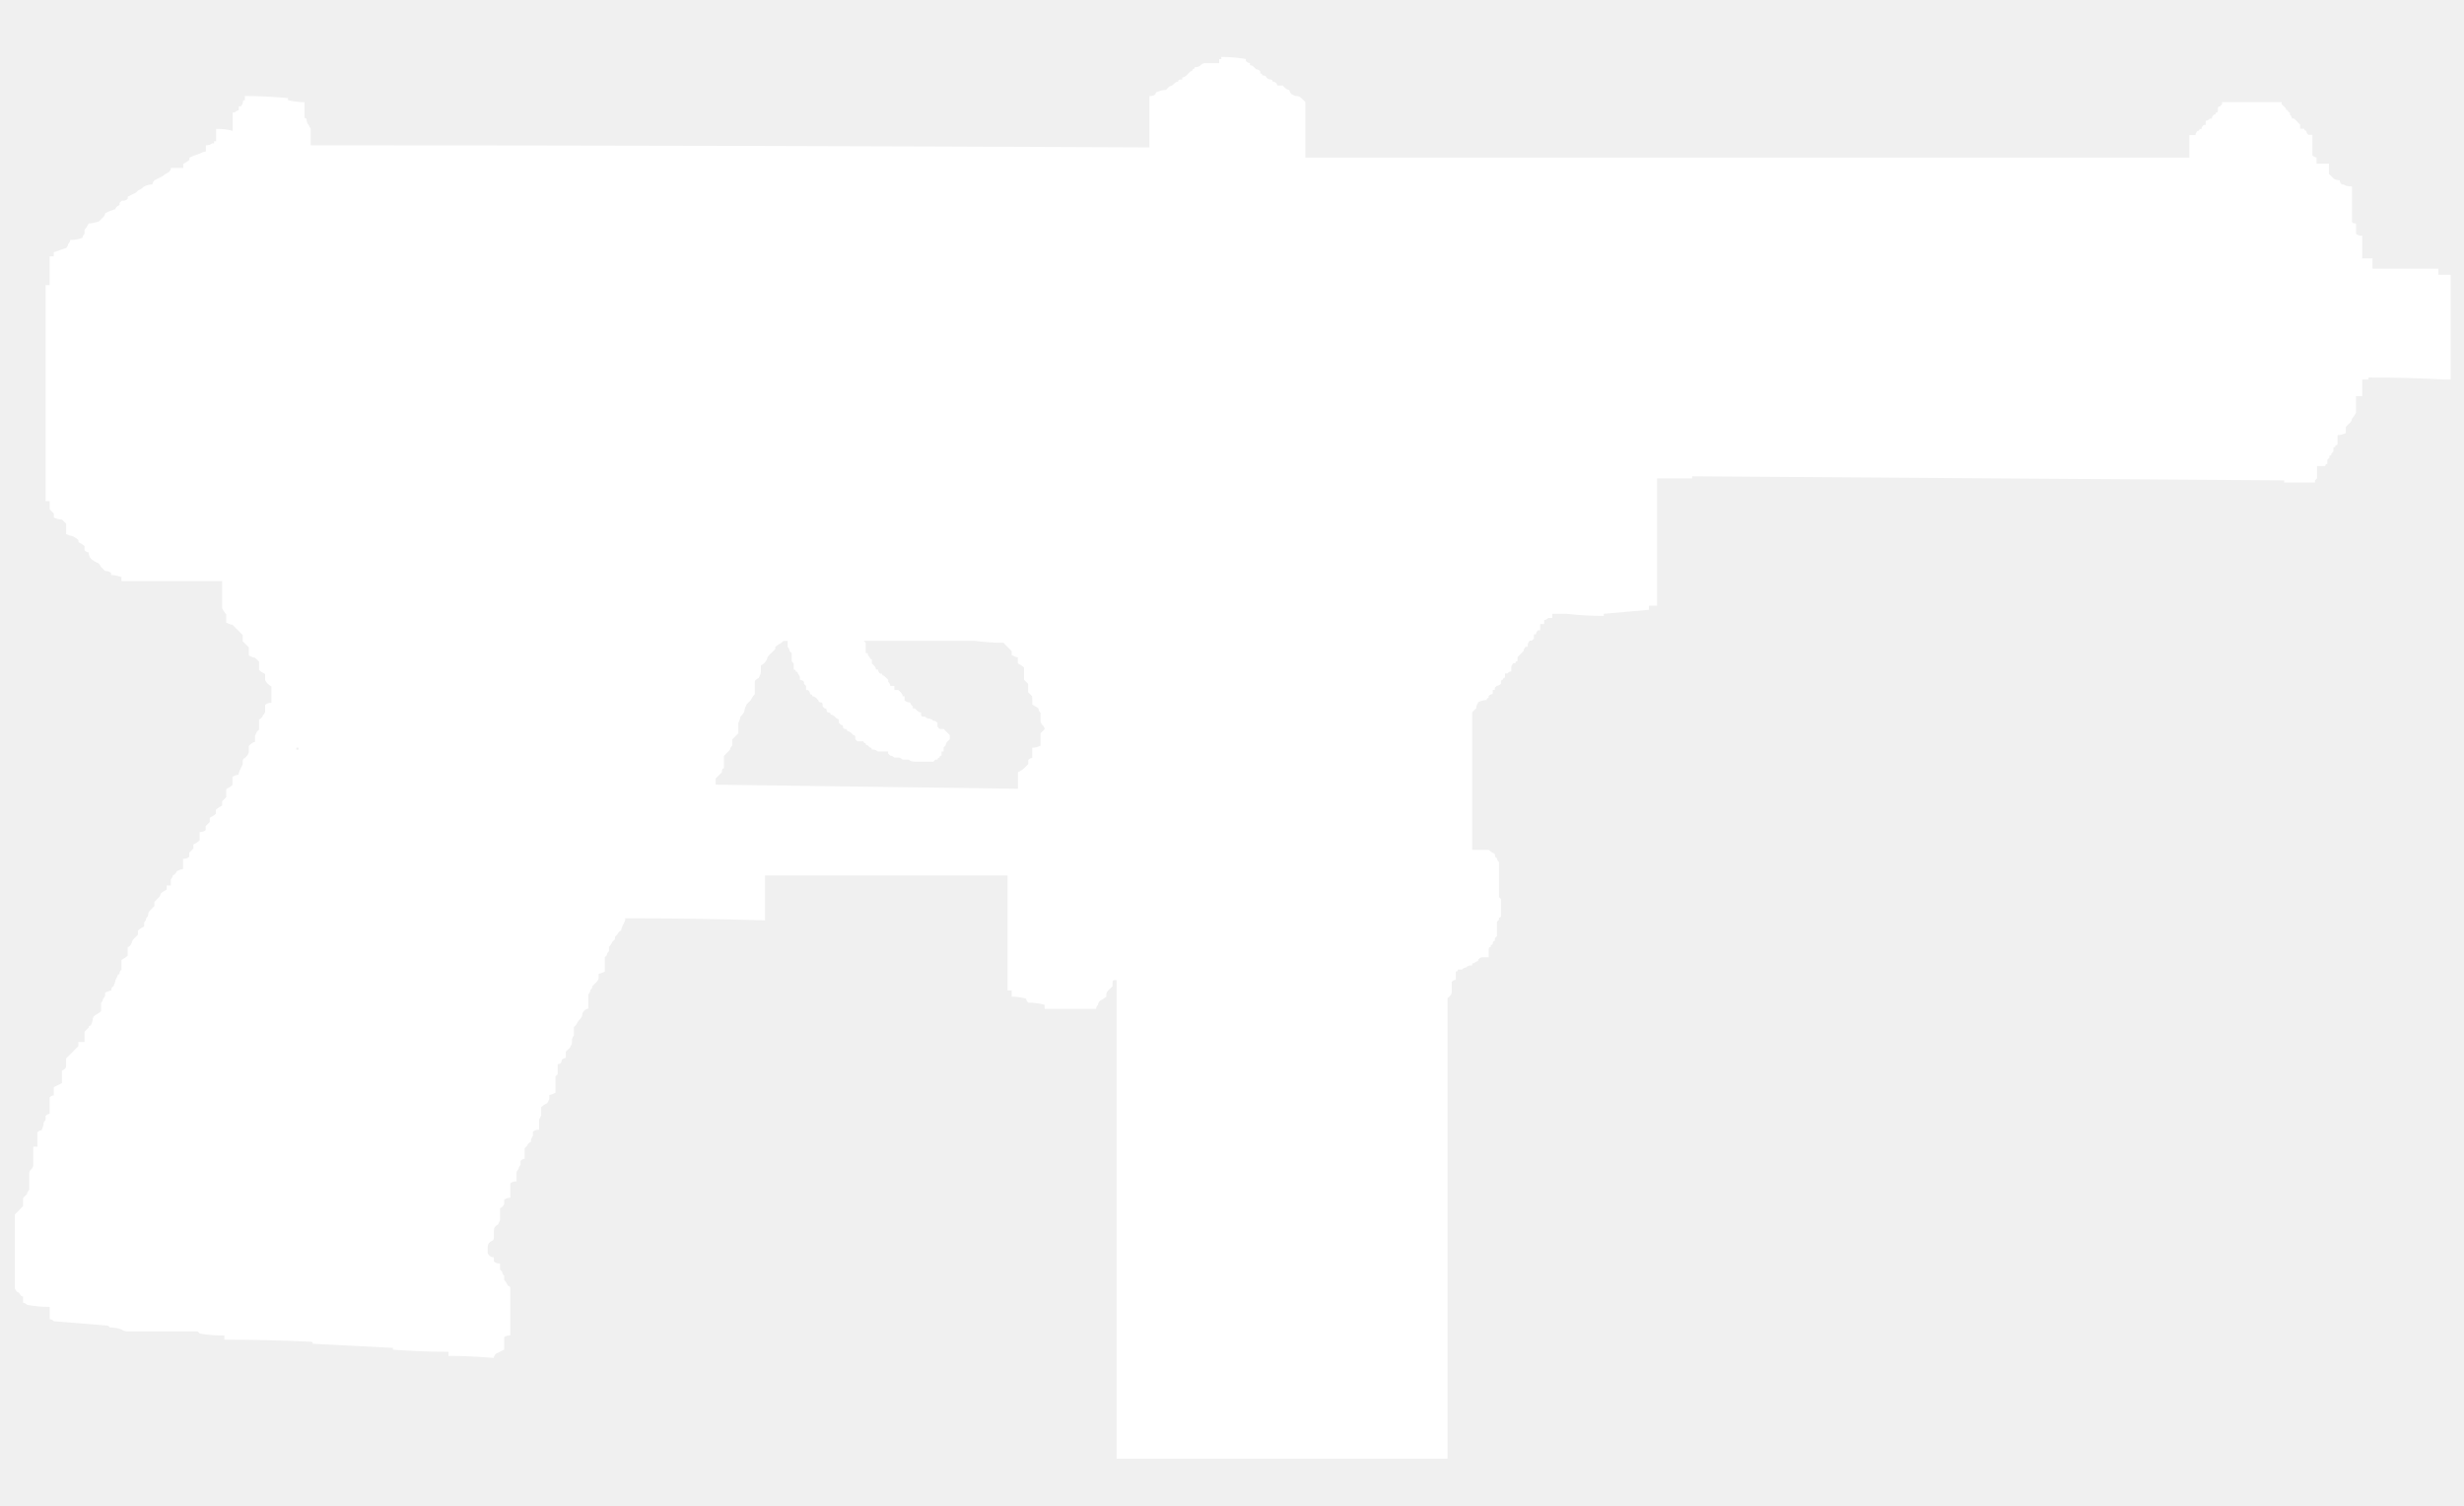
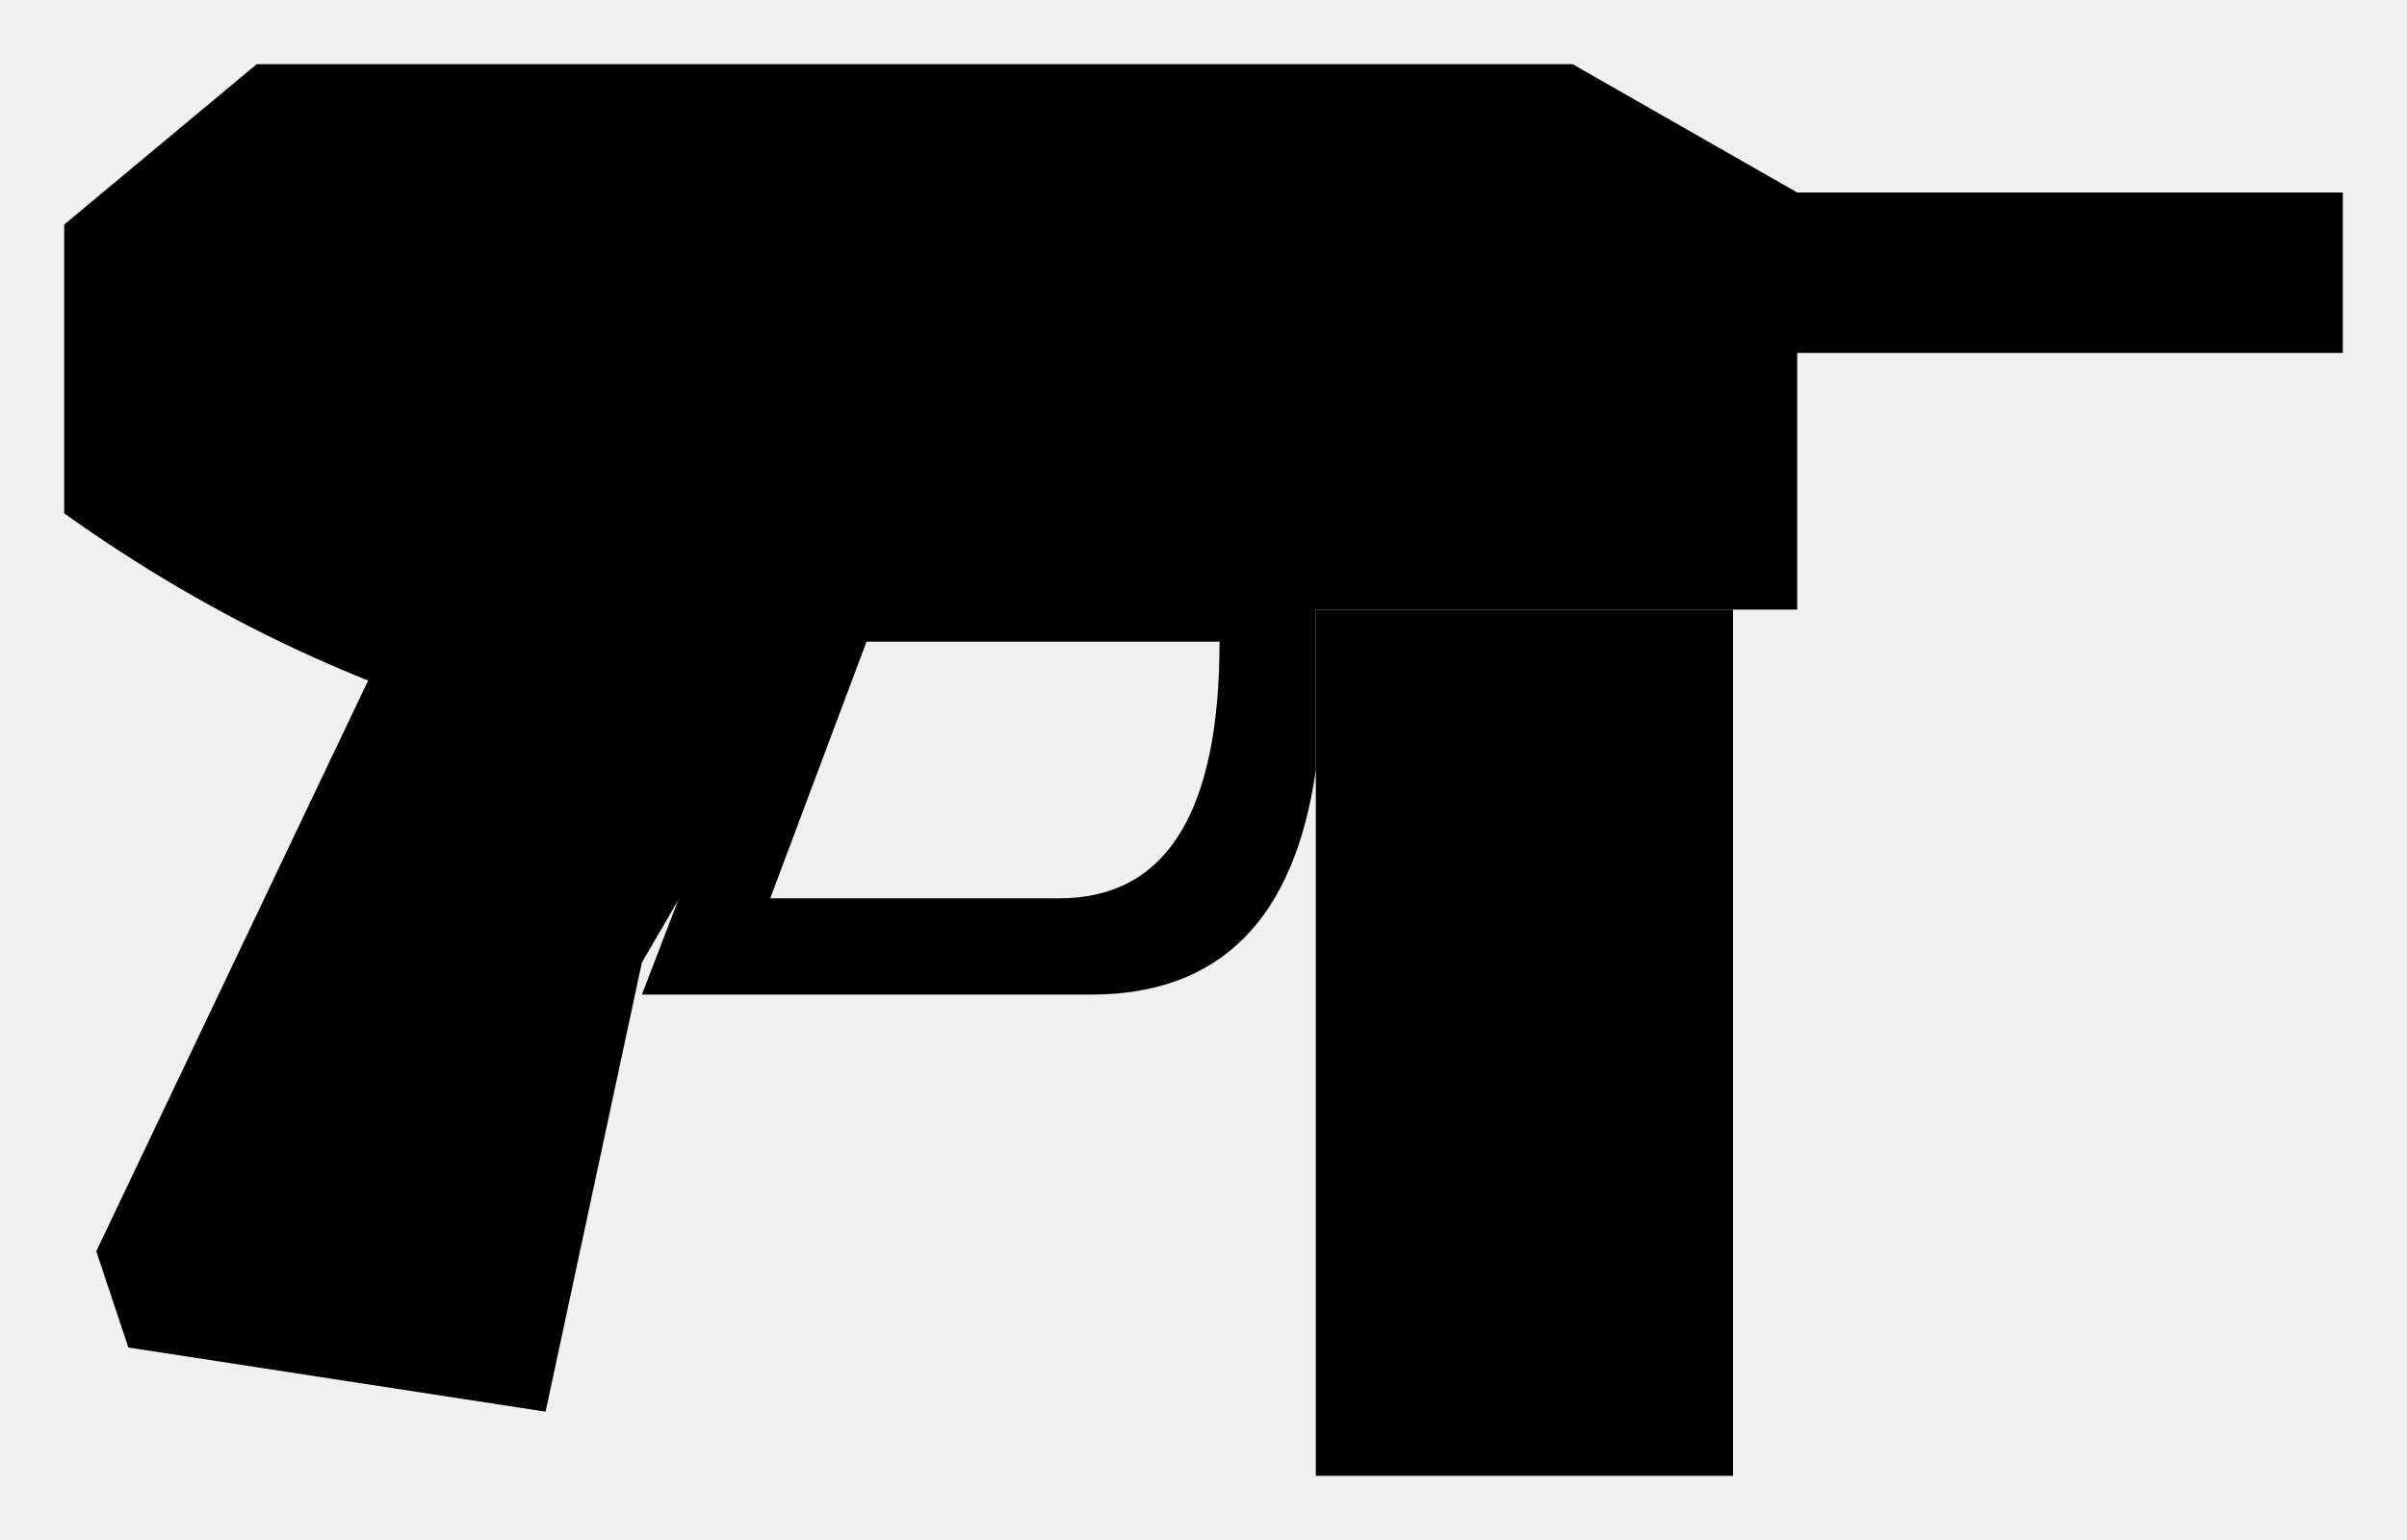
- <svg xmlns="http://www.w3.org/2000/svg" version="1.1" x="0px" y="0px" width="52.375px" height="32px" viewBox="0 0 52.375 32" enable-background="new 0 0 52.375 32" xml:space="preserve">
-   <g id="Selected_Items">
-     <g>
-       <g id="Selected_Items_49_">
-         <path fill-rule="evenodd" clip-rule="evenodd" fill="#FFFFFF" d="M24.563,1.998c0-0.029,0.014-0.045,0.044-0.045     c0.058-0.028,0.116-0.042,0.176-0.042l0.042-0.043c0.029-0.03,0.058-0.047,0.085-0.047l0.046-0.042     c0.028-0.03,0.059-0.044,0.087-0.044c0-0.029,0.015-0.043,0.043-0.043h0.043V1.647c0.031,0,0.059-0.013,0.09-0.044l0.086-0.087     c0.028,0,0.043-0.015,0.043-0.043c0.029,0,0.045-0.013,0.045-0.043c0.058,0,0.1-0.015,0.128-0.044     c0.031-0.03,0.059-0.044,0.088-0.044c0.088,0,0.19,0,0.306,0c0-0.028,0-0.059,0-0.087h0.045V1.21     c0.174,0,0.349,0.015,0.522,0.044v0.042c0.03,0.03,0.059,0.045,0.088,0.045v0.044c0.029,0,0.058,0.015,0.088,0.044l0.042,0.043     c0.029,0,0.059,0.014,0.088,0.043v0.046c0.029,0,0.043,0.013,0.043,0.041c0.058,0,0.086,0.017,0.086,0.044     c0.03,0.029,0.058,0.044,0.089,0.044c0.029,0,0.043,0.014,0.043,0.043c0.03,0,0.058,0.014,0.088,0.044     c0,0.028,0.015,0.042,0.044,0.042h0.087l0.043,0.047c0.03,0.027,0.06,0.043,0.087,0.043l0.046,0.087l0.084,0.042     c0.062,0,0.104,0.017,0.132,0.045c0.031,0.028,0.059,0.058,0.087,0.087V2.26c0,0.028,0,0.072,0,0.13v0.131     c0,0.06,0,0.103,0,0.133V2.87c0,0.059,0,0.103,0,0.133c0,0.028,0,0.058,0,0.086v0.132c0,0.058,0,0.101,0,0.13     c6.266,0,12.527,0,18.79,0V3.306c0-0.028,0-0.056,0-0.085c0-0.029,0-0.059,0-0.088c0-0.028,0-0.059,0-0.086     c0-0.031,0-0.06,0-0.088c0-0.029,0-0.06,0-0.088h0.044c0.028,0,0.058,0,0.087,0c0-0.029,0.014-0.056,0.042-0.087     c0.03,0,0.043-0.015,0.043-0.043h0.043c0-0.028,0.015-0.058,0.044-0.086h0.045c0-0.03,0-0.059,0-0.088     c0.029,0,0.058-0.015,0.086-0.044h0.043c0-0.029,0.016-0.058,0.044-0.086c0.029,0,0.044-0.015,0.044-0.044     c0.029,0,0.043-0.013,0.043-0.044V2.302c0-0.029,0.013-0.042,0.044-0.042l0.043-0.044V2.171c0.408,0,0.832,0,1.267,0v0.044     l0.088,0.086c0,0.029,0.015,0.043,0.043,0.043c0,0.031,0.015,0.044,0.044,0.044v0.044c0.029,0.029,0.043,0.057,0.043,0.086h0.045     l0.044,0.044c0.028,0.029,0.058,0.059,0.086,0.088c0,0.028,0,0.058,0,0.086c0.03,0,0.058,0,0.087,0     c0,0.029,0.014,0.043,0.043,0.043c0,0.031,0.015,0.059,0.045,0.087c0.027,0,0.058,0,0.086,0c0,0.059,0,0.103,0,0.133     c0,0.028,0,0.058,0,0.086v0.132c0,0.03,0,0.058,0,0.085c0.03,0.031,0.06,0.044,0.088,0.044c0,0.03,0,0.073,0,0.132     c0.088,0,0.176,0,0.262,0c0,0.06,0,0.101,0,0.13v0.09C49.542,3.73,49.571,3.759,49.6,3.79c0.029,0.027,0.074,0.042,0.132,0.042     c0,0.029,0.014,0.059,0.043,0.088h0.044c0.028,0.029,0.087,0.043,0.174,0.043v0.087c0,0.058,0,0.102,0,0.13v0.218     c0,0.06,0,0.104,0,0.132v0.088c0,0.027,0,0.059,0,0.087S50.022,4.75,50.08,4.75c0,0.06,0,0.102,0,0.133v0.086     c0.031,0.028,0.075,0.043,0.132,0.043c0,0.03,0,0.059,0,0.087c0,0.029,0,0.059,0,0.089c0,0.028,0,0.056,0,0.085     c0,0.03,0,0.058,0,0.088c0,0.028,0,0.06,0,0.088v0.044c0.06,0,0.133,0,0.218,0v0.085c0,0.03,0,0.074,0,0.133     c0.468,0,0.935,0,1.399,0c0,0.028,0,0.07,0,0.13c0.087,0,0.173,0,0.263,0c0,0.029,0,0.059,0,0.089c0,0.028,0,0.057,0,0.086     s0,0.059,0,0.087c0,0.027,0,0.059,0,0.087c0,0.031,0,0.059,0,0.086c0,0.031,0,0.06,0,0.088c0,0.03,0,0.058,0,0.089     c0,0.028,0,0.057,0,0.087c0,0.028,0,0.058,0,0.086c0,0.03,0,0.06,0,0.088c0,0.03,0,0.06,0,0.087c0,0.03,0,0.059,0,0.089     c0,0.027,0,0.057,0,0.087c0,0.029,0,0.057,0,0.088c0,0.028,0,0.058,0,0.086c0,0.029,0,0.059,0,0.087c0,0.03,0,0.059,0,0.087     s0,0.059,0,0.086c0,0.03,0,0.058,0,0.091c0,0.027,0,0.058,0,0.086c0,0.029,0,0.057,0,0.086c0,0.028,0,0.058,0,0.086v0.088     c0,0.03,0,0.058,0,0.088c0,0.029,0,0.057,0,0.088v0.043c-0.058,0-0.103,0-0.132,0c-0.525-0.03-1.062-0.043-1.616-0.043v0.043     c-0.059,0-0.104,0-0.133,0c0,0.059,0,0.102,0,0.131c0,0.03,0,0.058,0,0.087V8.42c-0.057,0-0.101,0-0.132,0     c0,0.059,0,0.102,0,0.13c0,0.029,0,0.061,0,0.089c0,0.029,0,0.06,0,0.087v0.044c-0.027,0.058-0.058,0.102-0.086,0.129     c0,0.03-0.014,0.058-0.042,0.088c-0.031,0.029-0.061,0.058-0.088,0.088c0,0.028,0,0.059,0,0.087v0.044     c-0.059,0.027-0.118,0.043-0.176,0.043c0,0.059,0,0.104,0,0.132v0.042c0,0.029-0.013,0.045-0.043,0.045     c0,0.03-0.015,0.044-0.044,0.044c0,0.027,0,0.059,0,0.086l-0.042,0.043c0,0.03-0.016,0.045-0.045,0.045v0.044L49.47,9.774v0.088     c-0.029,0-0.043,0.015-0.043,0.044c-0.031,0-0.088,0-0.176,0V9.95c0,0.058,0,0.1,0,0.13v0.089l-0.044,0.042v0.044     c-0.204,0-0.421,0-0.655,0v-0.044c-4.194-0.029-8.39-0.058-12.583-0.086v0.044c-0.264,0-0.509,0-0.745,0c0,0.029,0,0.058,0,0.086     V10.3c0,0.058,0,0.102,0,0.13c0,0.029,0,0.058,0,0.087c0,0.03,0,0.059,0,0.088s0,0.058,0,0.088c0,0.028,0,0.058,0,0.086     c0,0.03,0,0.061,0,0.088c0,0.03,0,0.058,0,0.088c0,0.027,0,0.058,0,0.086c0,0.03,0,0.06,0,0.087c0,0.03,0,0.059,0,0.087     c0,0.031,0,0.06,0,0.089c0,0.028,0,0.06,0,0.088c0,0.027,0,0.058,0,0.086c0,0.029,0,0.059,0,0.086c0,0.03,0,0.059,0,0.09     c0,0.029,0,0.057,0,0.087c0,0.027,0,0.057,0,0.086c0,0.028,0,0.059,0,0.087c0,0.029,0,0.058,0,0.086s0,0.059,0,0.089     c0,0.028,0,0.058,0,0.088c0,0.028,0,0.058,0,0.086c0,0.029,0,0.06,0,0.087c0,0.028,0,0.059,0,0.088c0,0.028,0,0.059,0,0.087     c0,0.03,0,0.059,0,0.087c0,0.03,0,0.059,0,0.088s0,0.057,0,0.087c0,0.028,0,0.057,0,0.088c-0.057,0-0.116,0-0.173,0v0.086     c-0.322,0.03-0.642,0.058-0.961,0.087v0.044c-0.263,0-0.523-0.014-0.787-0.044c-0.06,0-0.102,0-0.131,0c-0.058,0-0.116,0-0.176,0     v0.087c-0.027,0-0.057,0-0.085,0c-0.03,0.029-0.059,0.045-0.088,0.045c0,0.027,0,0.058,0,0.086c-0.028,0-0.058,0-0.085,0     c0,0.029,0,0.059,0,0.087v0.044h-0.045c-0.03,0.029-0.045,0.059-0.045,0.087h-0.043c0,0.031,0,0.058,0,0.088l-0.044,0.045h-0.042     c-0.029,0.027-0.044,0.058-0.044,0.085v0.045h-0.045c-0.028,0.03-0.042,0.06-0.042,0.088l-0.131,0.132c0,0.027,0,0.057,0,0.086     c-0.029,0-0.046,0.015-0.046,0.043h-0.042c-0.027,0.03-0.044,0.059-0.044,0.088v0.087c-0.029,0-0.057,0.014-0.086,0.044H31.99     c0,0.029,0,0.059,0,0.089c-0.027,0-0.041,0.013-0.041,0.041c-0.029,0-0.044,0.015-0.044,0.044v0.043     c-0.029,0.03-0.057,0.044-0.087,0.044l-0.044,0.042v0.046h-0.044c0,0.028,0,0.058,0,0.088c-0.028,0-0.059,0.013-0.087,0.042     v0.043c-0.029,0-0.044,0.013-0.044,0.044c-0.058,0-0.116,0.014-0.174,0.042l-0.044,0.088v0.042l-0.088,0.087v0.176     c0,0.028,0,0.059,0,0.088v0.131c0,0.028,0,0.059,0,0.086v0.043c0,0.031,0,0.059,0,0.089v0.041c0,0.03,0,0.06,0,0.088     c0,0.03,0,0.06,0,0.088v0.173c0,0.03,0,0.059,0,0.088c0,0.03,0,0.058,0,0.088v0.262c0,0.029,0,0.056,0,0.088v0.26     c0,0.031,0,0.059,0,0.088v0.262c0,0.028,0,0.059,0,0.087v0.263c0,0.028,0,0.058,0,0.086v0.264c0,0.028,0,0.058,0,0.085     c0.088,0,0.206,0,0.351,0c0.029,0.03,0.073,0.06,0.131,0.088c0,0.058,0.016,0.088,0.044,0.088c0,0.027,0.014,0.058,0.043,0.085     c0,0.033,0,0.073,0,0.133v0.131c0,0.028,0,0.059,0,0.086c0,0.03,0,0.074,0,0.132v0.13c0,0.029,0,0.073,0,0.131l0.044,0.044v0.352     c0,0.028-0.016,0.042-0.044,0.042v0.044l-0.043,0.042v0.306l-0.044,0.044V20c-0.029,0-0.044,0.014-0.044,0.043     c0,0.03-0.014,0.044-0.044,0.044v0.043c-0.028,0-0.043,0.013-0.043,0.044c0,0.027,0,0.059,0,0.086v0.088     c-0.059,0-0.103,0-0.131,0c-0.029,0-0.058,0.013-0.088,0.044c0,0.029-0.013,0.044-0.044,0.044     c-0.029,0.029-0.059,0.043-0.088,0.043v0.044h-0.044c-0.028,0-0.057,0.014-0.087,0.042c-0.028,0-0.056,0.013-0.087,0.044     c-0.027,0-0.06,0-0.087,0c0,0.03-0.015,0.044-0.044,0.044v0.044c0,0.029,0,0.059,0,0.086v0.044c-0.028,0-0.058,0.014-0.086,0.044     c0,0.028,0,0.058,0,0.088v0.042c0,0.029,0,0.06,0,0.087c0,0.03-0.016,0.059-0.043,0.089l-0.047,0.042v0.045     c0,0.027,0,0.057,0,0.086c0,0.03,0,0.06,0,0.088c0,0.029,0,0.058,0,0.086c0,0.031,0,0.06,0,0.087c0,0.03,0,0.061,0,0.09     c0,0.027,0,0.056,0,0.086s0,0.058,0,0.088c0,0.028,0,0.058,0,0.087c0,0.028,0,0.059,0,0.087c0,0.03,0,0.059,0,0.087     c0,0.03,0,0.059,0,0.089c0,0.029,0,0.057,0,0.086c0,0.029,0,0.057,0,0.088c0,0.027,0,0.059,0,0.087c0,0.03,0,0.059,0,0.086     c0,0.031,0,0.059,0,0.088s0,0.058,0,0.088c0,0.028,0,0.058,0,0.087c0,0.028,0,0.06,0,0.087c0,0.03,0,0.059,0,0.089v0.086     c0,0.028,0,0.058,0,0.085c0,0.03,0,0.061,0,0.09s0,0.057,0,0.086v0.088c0,0.028,0,0.058,0,0.085c0,0.031,0,0.074,0,0.133v0.131     c0,0.028,0,0.058,0,0.088c0,0.027,0,0.072,0,0.13v0.131c0,0.029,0,0.072,0,0.131V24.5c0,0.058,0,0.101,0,0.13v0.219     c0,0.059,0,0.101,0,0.132v0.217c0,0.058,0,0.103,0,0.131v0.087c0,0.03,0,0.059,0,0.089v0.043c0,0.059,0,0.103,0,0.132v0.086     c0,0.029,0,0.058,0,0.088v0.043c0,0.059,0,0.102,0,0.132v0.086c0,0.029,0,0.059,0,0.086c0,0.028,0,0.06,0,0.09     c0,0.029,0,0.058,0,0.085c0,0.031,0,0.059,0,0.087v1.486c0,0.03,0,0.059,0,0.089v0.524c0,0.028,0,0.06,0,0.087     c0,0.03,0,0.059,0,0.088v0.174c0,0.029,0,0.058,0,0.086c0,0.03,0,0.061,0,0.089v0.043c0,0.03,0,0.058,0,0.086v0.131     c0,0.03,0,0.06,0,0.088v0.176c0,0.028,0,0.058,0,0.087v0.261c0,0.029,0,0.059,0,0.089c0,0.027,0,0.059,0,0.088v0.174     c0,0.03,0,0.059,0,0.087s0,0.059,0,0.086v0.264c0,0.027,0,0.058,0,0.086v0.174c-2.342,0-4.69,0-7.033,0v-0.174     c0-0.028,0-0.059,0-0.086v-0.611c0-0.029,0-0.061,0-0.088c0-0.03,0-0.06,0-0.089v-0.175c0-0.027,0-0.058,0-0.085     c0-0.029,0-0.059,0-0.087v-0.176c0-0.028,0-0.058,0-0.088c0-0.027,0-0.058,0-0.086v-0.175c0-0.029,0-0.059,0-0.089     c0-0.028,0-0.057,0-0.086v-0.174c0-0.029,0-0.059,0-0.088c0-0.027,0-0.059,0-0.087v-0.175c0-0.028,0-0.058,0-0.088     c0-0.028,0-0.058,0-0.086V28.04c0-0.03,0-0.059,0-0.089v-1.486c0-0.028,0-0.057,0-0.087c0-0.027,0-0.056,0-0.085     c0-0.03,0-0.062,0-0.09c0-0.027,0-0.057,0-0.086V26.03c0-0.03,0-0.074,0-0.132v-0.043c0-0.03,0-0.06,0-0.088V25.68     c0-0.029,0-0.073,0-0.132v-0.043c0-0.03,0-0.059,0-0.089v-0.087c0-0.028,0-0.073,0-0.131v-0.217c0-0.031,0-0.073,0-0.132V24.63     c0-0.029,0-0.072,0-0.13v-0.219c0-0.059,0-0.102,0-0.131V24.02c0-0.059,0-0.103,0-0.13c0-0.031,0-0.06,0-0.088V23.67     c0-0.059,0-0.102,0-0.133c0-0.027,0-0.057,0-0.085v-0.088c0-0.03,0-0.057,0-0.086s0-0.06,0-0.09c0-0.028,0-0.057,0-0.085v-0.086     c0-0.03,0-0.06,0-0.089c0-0.027,0-0.059,0-0.087c0-0.029,0-0.059,0-0.087c0-0.03,0-0.059,0-0.088s0-0.057,0-0.088     c0-0.027,0-0.057,0-0.086c0-0.028,0-0.06,0-0.087c0-0.031,0-0.06,0-0.088c0-0.029,0-0.058,0-0.086c0-0.03,0-0.059,0-0.089     c0-0.028,0-0.057,0-0.087c0-0.028,0-0.059,0-0.087c0-0.029,0-0.059,0-0.087c0-0.03,0-0.058,0-0.088s0-0.059,0-0.086     c0-0.03,0-0.06,0-0.09c0-0.027,0-0.056,0-0.087c0-0.028,0-0.057,0-0.086c0-0.028,0-0.058,0-0.088c0-0.029,0-0.059,0-0.086     c0-0.031,0-0.06,0-0.087c0-0.03,0-0.06,0-0.089c0-0.028,0-0.058,0-0.087c0-0.027,0-0.058,0-0.086v-0.088h-0.044     c-0.028,0-0.042,0.014-0.042,0.044c0,0.028,0,0.058,0,0.088c-0.03,0.027-0.06,0.056-0.091,0.086     c-0.027,0.03-0.042,0.058-0.042,0.089v0.044c-0.03,0.027-0.074,0.057-0.132,0.087c-0.03,0.027-0.044,0.057-0.044,0.086     c-0.029,0.03-0.042,0.06-0.042,0.088c-0.351,0-0.715,0-1.094,0c0-0.028,0-0.058,0-0.088c-0.117-0.029-0.233-0.045-0.349-0.045     c-0.028-0.028-0.043-0.058-0.043-0.086c-0.118-0.029-0.219-0.042-0.307-0.042c0-0.03,0-0.06,0-0.089v-0.043     c-0.029,0-0.058,0-0.088,0c0-0.03,0-0.059,0-0.086c0-0.03,0-0.06,0-0.088c0-0.03,0-0.058,0-0.089c0-0.028,0-0.057,0-0.086     c0-0.028,0-0.058,0-0.088c0-0.031,0-0.058,0-0.085c0-0.031,0-0.059,0-0.087c0-0.03,0-0.059,0-0.089c0-0.03,0-0.059,0-0.088     c0-0.027,0-0.059,0-0.086c0-0.031,0-0.059,0-0.087c0-0.03,0-0.058,0-0.087c0-0.03,0-0.058,0-0.088c0-0.027,0-0.057,0-0.088     c0-0.028,0-0.059,0-0.087c0-0.029,0-0.057,0-0.087c0-0.03,0-0.058,0-0.087s0-0.058,0-0.086c0-0.03,0-0.061,0-0.089     c0-0.029,0-0.058,0-0.087c0-0.029,0-0.074,0-0.132v-0.043c0-0.027,0-0.057,0-0.085c0-0.03,0-0.061,0-0.09c0-0.029,0-0.07,0-0.13     v-0.132c0-0.027,0-0.058,0-0.086c-1.718,0-3.437,0-5.156,0c0,0.028,0,0.059,0,0.086c0,0.03,0,0.074,0,0.132v0.13     c0,0.029,0,0.073,0,0.131V19.3c0,0.058,0,0.104,0,0.132v0.131c-0.99-0.029-1.981-0.044-2.971-0.044v0.044l-0.042,0.087     c-0.03,0.058-0.044,0.102-0.044,0.133c-0.028,0-0.058,0.027-0.086,0.085l-0.044,0.043c0,0.058-0.014,0.088-0.044,0.088     c-0.03,0.058-0.059,0.102-0.086,0.131v0.088c-0.03,0.028-0.044,0.056-0.044,0.085l-0.044,0.044c0,0.059,0,0.103,0,0.132v0.174     c-0.061,0.029-0.104,0.044-0.131,0.044c0,0.029,0,0.059,0,0.086c0,0.031-0.015,0.059-0.043,0.089     c-0.029,0.028-0.06,0.058-0.089,0.088c0,0.027-0.013,0.056-0.044,0.086c0,0.03-0.015,0.058-0.043,0.089c0,0.029,0,0.057,0,0.086     c0,0.028,0,0.058,0,0.086c0,0.029,0,0.075,0,0.133c-0.03,0-0.057,0.014-0.088,0.044c-0.028,0.029-0.042,0.057-0.042,0.088     c0,0.028-0.016,0.056-0.045,0.087c-0.028,0.028-0.057,0.072-0.088,0.13l-0.044,0.043c0,0.031,0,0.06,0,0.088     c0,0.029,0,0.059,0,0.089c-0.027,0.027-0.042,0.072-0.042,0.129v0.043l-0.043,0.089l-0.088,0.085c0,0.03,0,0.073,0,0.133     c-0.028,0-0.058,0.015-0.086,0.043c0,0.058-0.029,0.088-0.087,0.088v0.087c0,0.028,0,0.072,0,0.131l-0.046,0.043v0.086     c0,0.06,0,0.104,0,0.133v0.13c-0.06,0.029-0.101,0.045-0.131,0.045c0,0.029,0,0.057,0,0.086l-0.042,0.088     c-0.06,0.028-0.102,0.058-0.131,0.085c0,0.031,0,0.074,0,0.133v0.044l-0.043,0.086c0,0.028,0,0.058,0,0.088     c0,0.027,0,0.072,0,0.13c-0.059,0-0.104,0.014-0.132,0.043v0.088c-0.027,0.029-0.044,0.072-0.044,0.131     c-0.028,0-0.058,0.028-0.086,0.086l-0.045,0.044V24.5c0,0.03,0,0.058,0,0.086v0.044c-0.028,0-0.056,0.016-0.088,0.046     c0,0.027,0,0.056,0,0.086c-0.028,0.027-0.042,0.058-0.042,0.087c-0.029,0.028-0.044,0.059-0.044,0.086c0,0.03,0,0.061,0,0.089     c0,0.029,0,0.059,0,0.087c-0.058,0-0.103,0.016-0.131,0.043c0,0.027,0,0.06,0,0.088v0.086c0,0.03,0,0.074,0,0.132     c-0.058,0-0.102,0.014-0.13,0.044c0,0.03,0,0.057,0,0.086c-0.03,0.06-0.061,0.088-0.089,0.088c0,0.028,0,0.072,0,0.131v0.043     c0,0.03,0,0.058,0,0.087l-0.043,0.088c-0.059,0.029-0.088,0.072-0.088,0.13v0.133c0,0.058-0.013,0.085-0.043,0.085     c-0.06,0.031-0.089,0.074-0.089,0.132v0.131c0.029,0.06,0.073,0.088,0.132,0.088c0,0.028,0,0.059,0,0.086     c0.029,0.03,0.073,0.046,0.131,0.046c0,0.027,0,0.071,0,0.128l0.044,0.045c0,0.03,0.014,0.058,0.044,0.087     c0,0.029,0,0.058,0,0.089c0.028,0.028,0.057,0.071,0.087,0.129c0.027,0,0.042,0.014,0.042,0.044v0.173c0,0.029,0,0.074,0,0.132     v0.218c0,0.03,0,0.073,0,0.132v0.132c0,0.057,0,0.101,0,0.129v0.088c-0.058,0-0.102,0.013-0.13,0.044c0,0.027,0,0.059,0,0.088     c0,0.027,0,0.058,0,0.085c0,0.03,0,0.06,0,0.088c-0.061,0.03-0.118,0.058-0.176,0.088c-0.028,0.029-0.043,0.061-0.043,0.088     c-0.321-0.027-0.625-0.044-0.919-0.044H9.533c0-0.027,0-0.059,0-0.087c-0.379,0-0.773-0.015-1.181-0.045V28.65     c-0.554-0.027-1.12-0.059-1.703-0.087c0-0.03-0.015-0.043-0.043-0.043c-0.614-0.029-1.225-0.044-1.837-0.044     c0-0.03,0-0.058,0-0.088c-0.204,0-0.377-0.015-0.522-0.043l-0.044-0.044c-0.497,0-0.991,0-1.486,0     c-0.059,0-0.102-0.014-0.131-0.042c-0.087-0.03-0.175-0.044-0.261-0.044c0-0.031-0.031-0.042-0.088-0.042     c-0.351-0.03-0.714-0.059-1.092-0.089c-0.03-0.027-0.06-0.043-0.088-0.043c0-0.059,0-0.102,0-0.132v-0.13     c-0.173,0-0.335-0.014-0.481-0.043c-0.028-0.028-0.057-0.044-0.086-0.044c0-0.058,0-0.104,0-0.132     c-0.029,0-0.06-0.028-0.088-0.085c-0.029,0-0.059-0.029-0.087-0.088v-0.044c0-0.058,0-0.101,0-0.129c0-0.031,0-0.06,0-0.089     c0-0.029,0-0.057,0-0.087v-0.045c0-0.057,0-0.101,0-0.128c0-0.031,0-0.061,0-0.092c0-0.027,0-0.057,0-0.085v-0.044     c0-0.058,0-0.101,0-0.131c0-0.029,0-0.058,0-0.088c0-0.027,0-0.058,0-0.086c0-0.03,0-0.06,0-0.087c0-0.031,0-0.059,0-0.089     c0-0.028,0-0.058,0-0.086c0-0.03,0-0.057,0-0.088c0-0.029,0-0.06,0-0.088c0-0.027,0-0.058,0-0.086     c0.028-0.029,0.058-0.06,0.087-0.087c0.028-0.031,0.059-0.06,0.088-0.09c0-0.027,0-0.059,0-0.086c0-0.029,0-0.059,0-0.087     c0.029-0.028,0.058-0.058,0.086-0.087c0-0.029,0.017-0.058,0.045-0.087c0-0.03,0-0.058,0-0.088c0-0.029,0-0.058,0-0.087     c0-0.028,0-0.058,0-0.087c0-0.028,0-0.059,0-0.089c0-0.027,0.014-0.058,0.044-0.086c0.028-0.03,0.042-0.06,0.042-0.087     c0-0.03,0-0.059,0-0.086c0-0.03,0-0.06,0-0.09c0-0.028,0-0.056,0-0.086c0-0.029,0-0.059,0-0.088v-0.044c0.031,0,0.059,0,0.088,0     v-0.086c0-0.059,0-0.102,0-0.131v-0.088c0.028-0.029,0.058-0.043,0.088-0.043c0.027-0.059,0.042-0.103,0.042-0.13     c0-0.031,0.014-0.06,0.044-0.088v-0.086c0.028-0.03,0.057-0.044,0.086-0.044c0-0.059,0-0.102,0-0.133c0-0.027,0-0.057,0-0.085     v-0.133c0.028-0.029,0.058-0.042,0.088-0.042v-0.09c0-0.028,0-0.057,0-0.085c0.058-0.029,0.116-0.058,0.172-0.086     c0-0.03,0-0.06,0-0.089c0-0.027,0-0.059,0-0.087c0-0.029,0-0.059,0-0.087c0.059-0.03,0.09-0.059,0.09-0.088s0-0.057,0-0.088     c0-0.027,0-0.057,0-0.086c0.028-0.028,0.058-0.06,0.087-0.087c0.029-0.031,0.059-0.06,0.088-0.088     c0.028-0.029,0.058-0.058,0.086-0.086c0-0.03,0-0.059,0-0.089c0.059,0,0.104,0,0.131,0c0-0.057,0-0.102,0-0.129     c0-0.031,0-0.06,0-0.089c0.028-0.028,0.059-0.057,0.087-0.088c0-0.027,0.015-0.043,0.046-0.043     c0.026-0.059,0.041-0.103,0.041-0.13c0-0.031,0.016-0.059,0.047-0.087c0.055-0.031,0.1-0.059,0.13-0.088v-0.044     c0-0.058,0-0.104,0-0.133c0.028-0.028,0.042-0.058,0.042-0.086c0.028-0.029,0.045-0.058,0.045-0.086v-0.045     c0.057-0.028,0.101-0.043,0.129-0.043c0-0.059,0.017-0.086,0.045-0.086c0.029-0.06,0.042-0.103,0.042-0.132l0.045-0.087     c0-0.03,0.014-0.044,0.045-0.044c0-0.058,0.015-0.088,0.042-0.088c0-0.058,0-0.103,0-0.13v-0.087     c0.058-0.031,0.103-0.06,0.131-0.089V20.26c0-0.059,0-0.102,0-0.13c0.029,0,0.059-0.029,0.087-0.088     c0-0.029,0.016-0.058,0.044-0.087c0.028-0.028,0.058-0.059,0.086-0.087c0-0.028,0-0.058,0-0.085     c0.028-0.031,0.073-0.061,0.133-0.09c0-0.029,0-0.058,0-0.087c0.028-0.027,0.042-0.057,0.042-0.087     c0.03-0.028,0.044-0.056,0.044-0.086c0-0.028,0.016-0.059,0.045-0.086c0.029-0.031,0.057-0.06,0.087-0.089     c0-0.03,0-0.058,0-0.088c0.028-0.028,0.058-0.058,0.087-0.087c0.028-0.027,0.044-0.059,0.044-0.086     c0.027-0.029,0.072-0.058,0.13-0.088c0-0.027,0-0.058,0-0.087h0.088c0-0.058,0-0.103,0-0.132     c0.029-0.027,0.042-0.058,0.042-0.086c0.028,0,0.06-0.03,0.087-0.088c0.059-0.029,0.103-0.043,0.131-0.043c0-0.06,0-0.1,0-0.133     v-0.085c0.06,0,0.102-0.016,0.131-0.043c0-0.031,0-0.059,0-0.088c0.028-0.028,0.058-0.058,0.089-0.088c0-0.028,0-0.059,0-0.086     c0.058-0.028,0.102-0.059,0.132-0.087c0-0.028,0-0.059,0-0.088c0-0.03,0-0.058,0-0.088c0.056,0,0.1-0.014,0.129-0.042     c0-0.028,0-0.059,0-0.087c0.031-0.03,0.059-0.061,0.088-0.088c0-0.03,0-0.058,0-0.088c0.058-0.028,0.102-0.059,0.13-0.087     c0-0.028,0-0.058,0-0.086c0.031-0.028,0.074-0.058,0.132-0.087c0-0.031,0-0.06,0-0.089c0.03-0.03,0.059-0.057,0.087-0.088     c0-0.027,0-0.057,0-0.085c0-0.029,0-0.057,0-0.087c0.059-0.029,0.103-0.059,0.132-0.087c0-0.032,0-0.06,0-0.088v-0.087     c0.057-0.03,0.1-0.044,0.13-0.044c0-0.029,0.014-0.073,0.043-0.131l0.044-0.088v-0.045c0-0.057,0.014-0.087,0.044-0.087     c0.058-0.056,0.087-0.1,0.087-0.129v-0.131c0.059-0.059,0.101-0.086,0.131-0.086c0-0.059,0-0.104,0-0.133l0.043-0.086     l0.044-0.045v-0.086c0-0.06,0-0.102,0-0.132c0.028,0,0.059-0.028,0.087-0.088c0.029-0.027,0.042-0.058,0.042-0.087v-0.044     c0-0.028,0-0.056,0-0.086c0.03-0.028,0.073-0.044,0.133-0.044c0-0.028,0-0.073,0-0.13v-0.219c-0.06-0.03-0.103-0.073-0.133-0.132     v-0.13c-0.058-0.03-0.101-0.057-0.129-0.088c0-0.028,0-0.058,0-0.087c0-0.028,0-0.058,0-0.087     c-0.031-0.029-0.06-0.059-0.087-0.086c-0.031,0-0.073-0.017-0.131-0.047c0-0.028,0-0.058,0-0.085c0-0.029,0-0.059,0-0.088     c-0.029-0.028-0.073-0.072-0.131-0.13v-0.133c-0.029-0.028-0.058-0.058-0.087-0.087c-0.03-0.027-0.074-0.073-0.13-0.131     c-0.029,0-0.073-0.015-0.132-0.043v-0.176c-0.029-0.029-0.057-0.072-0.087-0.129V12.79c0-0.058,0-0.101,0-0.132V12.44     c0-0.029,0-0.06,0-0.088c-0.729,0-1.441,0-2.141,0c0-0.027,0-0.058,0-0.087c-0.087-0.028-0.16-0.043-0.22-0.043v-0.042     c-0.028-0.03-0.072-0.044-0.129-0.044c-0.03-0.029-0.059-0.06-0.087-0.088C2.118,11.99,2.09,11.96,2.06,11.96     c-0.058-0.03-0.103-0.058-0.129-0.089c-0.031-0.03-0.046-0.072-0.046-0.129c-0.028,0-0.059-0.017-0.087-0.044     c0-0.03,0-0.058,0-0.088c-0.027-0.027-0.072-0.057-0.131-0.087v-0.043c-0.028-0.028-0.073-0.059-0.13-0.086     c-0.029,0-0.073-0.015-0.131-0.042v-0.089c0-0.03,0-0.074,0-0.133l-0.09-0.087c-0.057,0-0.115-0.015-0.172-0.043     c0-0.03,0-0.057,0-0.086c-0.03-0.031-0.06-0.059-0.088-0.088c0-0.028,0-0.058,0-0.087c0-0.028,0-0.059,0-0.087H0.969v-0.088     c0-0.058,0-0.102,0-0.131v-0.219c0-0.058,0-0.101,0-0.131V9.992c0-0.028,0-0.058,0-0.086V9.862c0-0.058,0-0.101,0-0.13V9.643     c0-0.028,0-0.058,0-0.086c0-0.03,0-0.058,0-0.088c0-0.029,0-0.06,0-0.087V9.294c0-0.029,0-0.06,0-0.087c0-0.03,0-0.059,0-0.088     s0-0.058,0-0.087c0-0.029,0-0.057,0-0.087c0-0.027,0-0.058,0-0.088c0-0.027,0-0.058,0-0.085c0-0.03,0-0.059,0-0.088     c0-0.028,0-0.058,0-0.088c0-0.028,0-0.056,0-0.087c0-0.028,0-0.059,0-0.087c0-0.029,0-0.059,0-0.087c0-0.03,0-0.058,0-0.086     c0-0.031,0-0.059,0-0.089c0-0.027,0-0.057,0-0.086c0-0.03,0-0.061,0-0.089c0-0.029,0-0.057,0-0.086c0-0.028,0-0.058,0-0.087     s0-0.058,0-0.086c0-0.029,0-0.06,0-0.087c0-0.03,0-0.06,0-0.089V7.458c0-0.028,0-0.058,0-0.088c0-0.027,0-0.056,0-0.085     c0-0.031,0-0.059,0-0.088V7.108c0-0.028,0-0.057,0-0.087c0-0.027,0-0.06,0-0.087c0-0.028,0-0.059,0-0.086V6.759     c0-0.029,0-0.058,0-0.085c0-0.03,0-0.074,0-0.132V6.41c0-0.028,0-0.072,0-0.132V6.149c0-0.031,0-0.06,0-0.089h0.086V6.017     c0-0.029,0-0.058,0-0.086c0-0.03,0-0.06,0-0.089s0-0.06,0-0.087c0-0.029,0-0.059,0-0.087s0-0.058,0-0.088     c0-0.029,0-0.057,0-0.085V5.449c0.028,0,0.058,0,0.088,0c0-0.029,0-0.06,0-0.088c0.087-0.03,0.172-0.058,0.262-0.088     c0.028-0.03,0.042-0.057,0.042-0.085c0.031-0.03,0.045-0.06,0.045-0.089h0.044c0.057,0,0.13-0.015,0.217-0.043     c0-0.03,0.017-0.059,0.044-0.087V4.882C1.826,4.852,1.856,4.809,1.885,4.75c0.059,0,0.134-0.016,0.219-0.044     c0.029-0.028,0.058-0.06,0.087-0.087C2.219,4.59,2.236,4.56,2.236,4.531c0.057-0.029,0.129-0.057,0.216-0.085     c0-0.031,0.031-0.06,0.09-0.089V4.313l0.042-0.044c0.058,0,0.103-0.014,0.131-0.042V4.181c0.059-0.028,0.117-0.058,0.176-0.087     l0.042-0.043c0.06-0.029,0.102-0.058,0.133-0.087C3.124,3.934,3.181,3.92,3.24,3.92c0-0.03,0.014-0.059,0.044-0.088     C3.342,3.803,3.4,3.774,3.459,3.744C3.488,3.715,3.532,3.686,3.59,3.658C3.618,3.628,3.634,3.6,3.634,3.57     c0.086,0,0.173,0,0.261,0c0-0.027,0-0.058,0-0.087c0.06-0.029,0.102-0.059,0.131-0.086V3.351     c0.058-0.029,0.133-0.059,0.221-0.086c0.056-0.03,0.1-0.044,0.129-0.044c0-0.029,0-0.059,0-0.088V3.089     c0.059,0,0.103-0.015,0.131-0.042H4.55V3.003h0.044V2.958c0-0.029,0-0.06,0-0.088V2.739c0.146,0,0.263,0.014,0.351,0.043     c0-0.029,0-0.059,0-0.087c0-0.029,0-0.058,0-0.086c0-0.029,0-0.06,0-0.089s0-0.058,0-0.086V2.39h0.043     c0.029-0.027,0.057-0.044,0.087-0.044c0-0.028,0-0.058,0-0.086h0.043c0.03-0.03,0.044-0.058,0.044-0.088     c0-0.029,0.014-0.044,0.044-0.044c0-0.028,0-0.057,0-0.088c0.289,0,0.597,0.017,0.916,0.045v0.043     c0.116,0.031,0.234,0.044,0.35,0.044V2.26c0,0.028,0,0.072,0,0.13v0.088c0,0.03,0.015,0.043,0.044,0.043     c0,0.06,0.014,0.103,0.043,0.133l0.046,0.086V2.87c0,0.059,0,0.103,0,0.133c0,0.028,0,0.058,0,0.086     c5.94,0,11.884,0.016,17.827,0.044V3.089c0-0.028,0-0.058,0-0.086c0-0.03,0-0.074,0-0.133V2.653c0-0.03,0-0.073,0-0.133V2.39     c0-0.058,0-0.102,0-0.13V2.04h0.042C24.504,2.04,24.533,2.026,24.563,1.998z M21.94,14.8c-0.029-0.029-0.057-0.059-0.086-0.086     c0-0.031,0-0.06,0-0.091c0-0.027,0-0.056,0-0.086c-0.028-0.029-0.06-0.059-0.087-0.088c0-0.028,0-0.058,0-0.085     c0-0.031,0-0.06,0-0.088v-0.087c-0.03-0.03-0.074-0.058-0.132-0.088v-0.129c-0.029,0-0.074-0.017-0.131-0.047     c0-0.028,0-0.058,0-0.085c-0.029-0.029-0.058-0.059-0.088-0.088c-0.028-0.028-0.058-0.059-0.086-0.089     c-0.204,0-0.41-0.014-0.613-0.041c-0.785,0-1.572,0-2.36,0l0.046,0.041c0,0.03,0,0.061,0,0.089v0.043c0,0.03,0,0.059,0,0.089     h0.044v0.041l0.042,0.047c0,0.027,0.015,0.041,0.043,0.041c0,0.029,0,0.06,0,0.088l0.043,0.044     c0.031,0.029,0.044,0.059,0.044,0.087h0.043c0,0.031,0.016,0.059,0.045,0.088h0.043c0,0.029,0.014,0.044,0.043,0.044     c0.027,0.027,0.057,0.057,0.087,0.085v0.044c0.029,0.029,0.044,0.057,0.044,0.087h0.088c0,0.027,0,0.059,0,0.088     c0.027,0,0.058,0,0.085,0l0.046,0.045c0.028,0.027,0.044,0.057,0.044,0.086h0.041v0.087c0.029,0.029,0.06,0.042,0.088,0.042     c0.03,0,0.044,0.016,0.044,0.044l0.043,0.044v0.042h0.044l0.044,0.044c0.028,0.029,0.058,0.043,0.087,0.043v0.044     c0,0.029,0.015,0.044,0.043,0.044h0.044c0.029,0.03,0.059,0.043,0.087,0.043s0.058,0.017,0.088,0.044     c0.028,0,0.058,0.014,0.088,0.043v0.086l0.042,0.045h0.088c0.03,0.03,0.058,0.06,0.087,0.088l0.044,0.043     c0,0.028,0,0.058,0,0.088l-0.044,0.044c-0.029,0.027-0.044,0.059-0.044,0.086l-0.043,0.043v0.088h-0.044c0,0.029,0,0.058,0,0.087     c-0.029,0-0.044,0.014-0.044,0.042c-0.028,0-0.042,0.017-0.042,0.044h-0.046l-0.042,0.043h-0.043c-0.146,0-0.263,0-0.35,0     c-0.058,0-0.102-0.013-0.132-0.043c-0.059,0-0.102,0-0.129,0c-0.03-0.027-0.061-0.044-0.091-0.044c-0.028,0-0.058,0-0.085,0     c-0.029-0.028-0.059-0.042-0.088-0.042l-0.044-0.044v-0.043c-0.03,0-0.074,0-0.13,0h-0.089c-0.029-0.028-0.073-0.043-0.13-0.043     c0-0.031-0.015-0.045-0.043-0.045l-0.042-0.043c-0.031,0-0.044-0.015-0.044-0.045c-0.029,0-0.046-0.014-0.046-0.041     c-0.028,0-0.073,0-0.131,0l-0.043-0.044v-0.045c0-0.029-0.013-0.043-0.043-0.043l-0.042-0.043     c-0.03-0.028-0.06-0.043-0.087-0.043c0-0.029-0.017-0.045-0.044-0.045c-0.03,0-0.045-0.014-0.045-0.045     c0-0.027-0.016-0.041-0.044-0.041l-0.044-0.045v-0.043c0-0.027-0.014-0.044-0.043-0.044l-0.043-0.043     c-0.029-0.028-0.059-0.044-0.088-0.044c0-0.027-0.014-0.044-0.042-0.044c-0.03,0-0.042-0.014-0.042-0.043     s-0.015-0.044-0.044-0.044l-0.044-0.042v-0.044c0-0.028-0.016-0.044-0.046-0.044c-0.027,0-0.043-0.013-0.043-0.042l-0.042-0.044     c-0.03-0.028-0.059-0.043-0.087-0.043c0-0.029-0.017-0.042-0.046-0.042c0-0.03-0.015-0.06-0.043-0.088h-0.043v-0.088     l-0.044-0.044v-0.043c-0.028-0.03-0.058-0.044-0.088-0.044v-0.041c0-0.03-0.014-0.06-0.042-0.089c0-0.03-0.016-0.044-0.044-0.044     c0-0.029-0.016-0.044-0.046-0.044v-0.042c0-0.03,0-0.058,0-0.088l-0.042-0.043c0-0.029,0-0.059,0-0.086v-0.088l-0.044-0.044     c0-0.029-0.014-0.059-0.043-0.088v-0.045c0-0.027,0-0.058,0-0.085c-0.03,0-0.059,0-0.089,0l-0.042,0.041     c-0.06,0.03-0.104,0.061-0.131,0.089v0.043c-0.028,0.03-0.059,0.059-0.088,0.089l-0.045,0.041     c-0.028,0.03-0.043,0.059-0.043,0.087c-0.029,0.06-0.071,0.104-0.13,0.132c0,0.059,0,0.102,0,0.131     c0,0.029-0.015,0.073-0.044,0.133c-0.057,0.027-0.087,0.056-0.087,0.085c0,0.057,0,0.102,0,0.129c0,0.031,0,0.074,0,0.134     c-0.029,0.028-0.059,0.071-0.088,0.13c-0.028,0.029-0.057,0.059-0.086,0.087c-0.03,0.059-0.044,0.102-0.044,0.131     s-0.03,0.073-0.088,0.132c0,0.03-0.015,0.073-0.042,0.13c0,0.029,0,0.059,0,0.086c0,0.031,0,0.075,0,0.133     c-0.029,0.029-0.075,0.072-0.13,0.132c0,0.03,0,0.072,0,0.13c-0.031,0.029-0.047,0.057-0.047,0.088     c-0.027,0.028-0.071,0.073-0.13,0.131c0,0.028,0,0.073,0,0.129c0,0.031,0,0.075,0,0.133c-0.029,0-0.044,0.029-0.044,0.086     c-0.029,0.029-0.073,0.075-0.131,0.131c0,0.031,0,0.073,0,0.133c2.156,0.028,4.297,0.058,6.424,0.087c0-0.029,0-0.059,0-0.087     c0-0.032,0-0.06,0-0.088c0-0.029,0-0.059,0-0.087c0-0.03,0-0.059,0-0.088c0.058-0.028,0.102-0.057,0.132-0.086     c0.027-0.03,0.059-0.058,0.087-0.088v-0.088c0.029-0.027,0.057-0.044,0.086-0.044c0-0.056,0-0.1,0-0.129v-0.088     c0.059,0,0.117-0.014,0.175-0.043c0-0.027,0-0.059,0-0.086c0-0.03,0-0.059,0-0.089c0-0.029,0-0.058,0-0.087     c0.029-0.028,0.06-0.058,0.088-0.088c0-0.028-0.015-0.058-0.044-0.086c-0.028-0.029-0.043-0.06-0.043-0.088     c0-0.027,0-0.058,0-0.087c0-0.028,0-0.059,0-0.089c-0.029-0.028-0.044-0.058-0.044-0.087c-0.027-0.028-0.073-0.056-0.131-0.086     c0-0.028,0-0.058,0-0.087C21.94,14.856,21.94,14.828,21.94,14.8z M6.343,15.936v-0.045H6.299v0.045H6.343z" />
-       </g>
+ <svg xmlns="http://www.w3.org/2000/svg" viewBox="15 17 75 48">
+   <g fill="#000">
+     <defs>
+       <mask id="tec9-cutouts" maskUnits="userSpaceOnUse" x="0" y="0" width="180" height="80" style="mask-type:luminance">
+         <rect width="180" height="80" fill="#fff" />
+         <g fill="#000">
+           <path d="M42 37l-3 8h9q5 0 5-8z" />
+         </g>
+       </mask>
+     </defs>
+     <g mask="url(#tec9-cutouts)">
+       <path d="M17 24l6-5h41l7 4h17v5H71v8H51l-3 4H32q-8-2-15-7z" />
+       <path d="M28 35h14l-7 12-3 14-13-2-1-3z " />
+       <path d="M56 36h13v27H56z " />
+       <path d="M40 35h16v6q-1 7-7 7H35z " />
    </g>
  </g>
-   <g id="guides">
- </g>
</svg>
